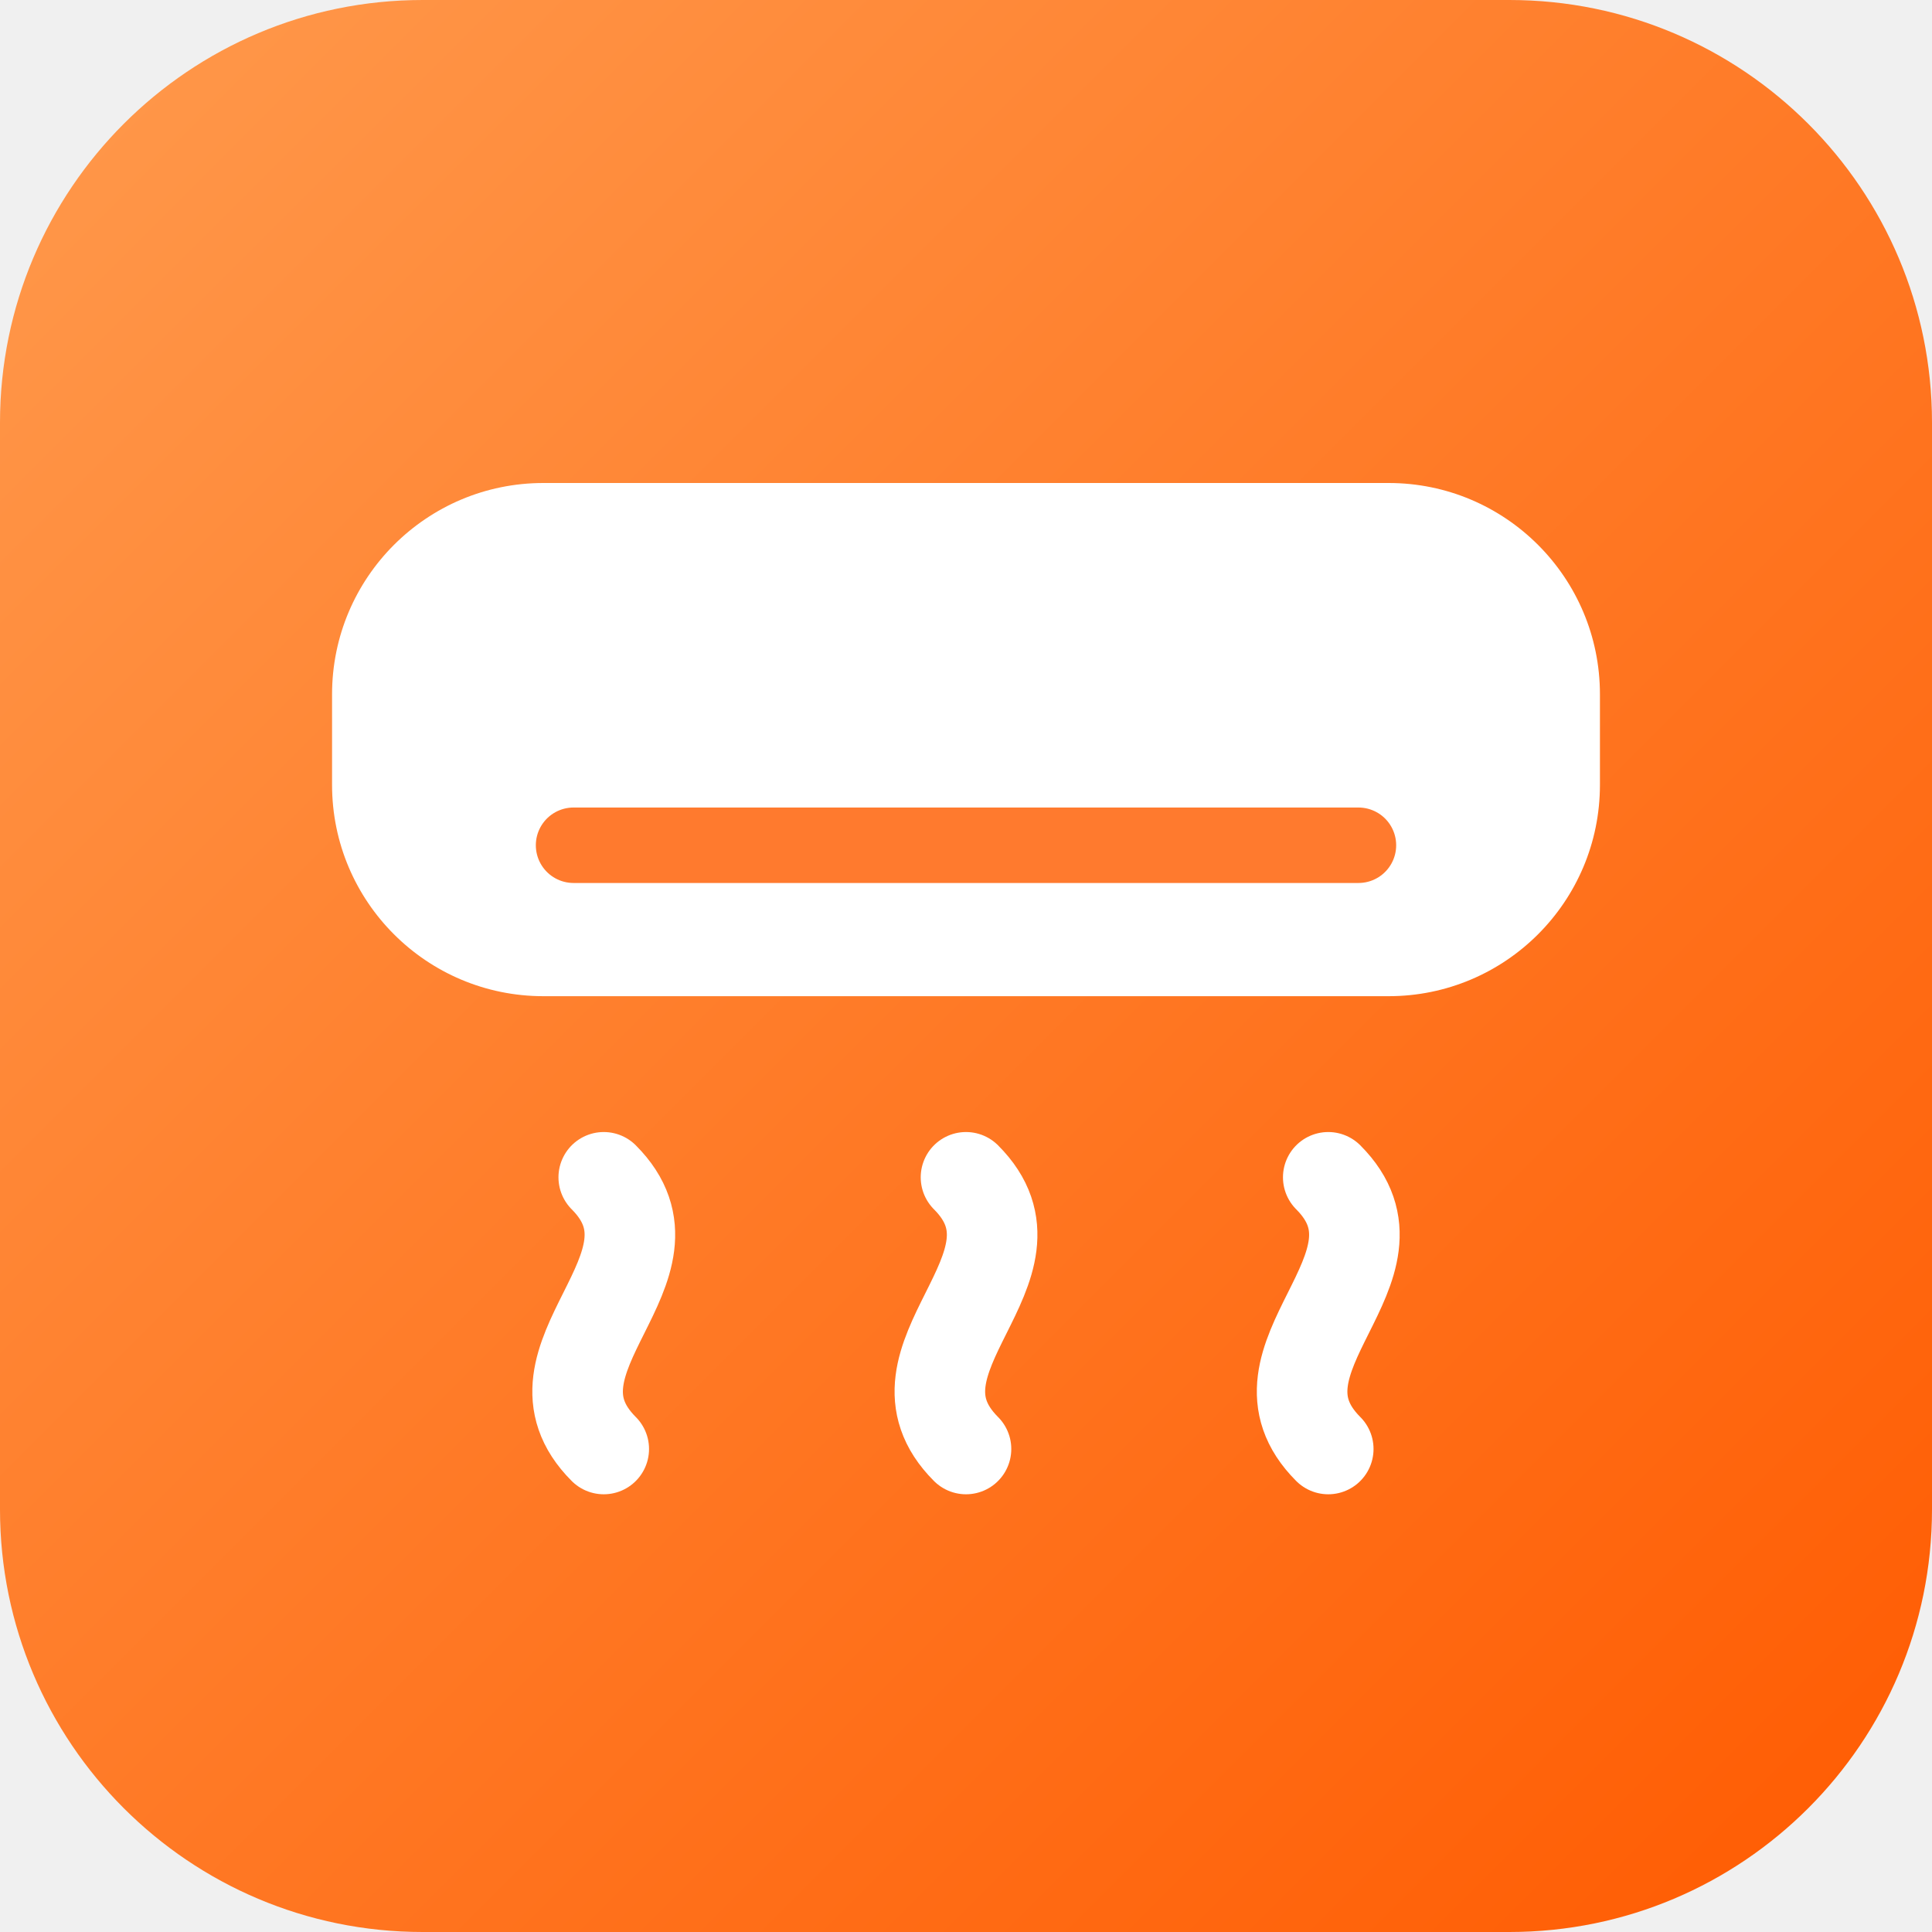
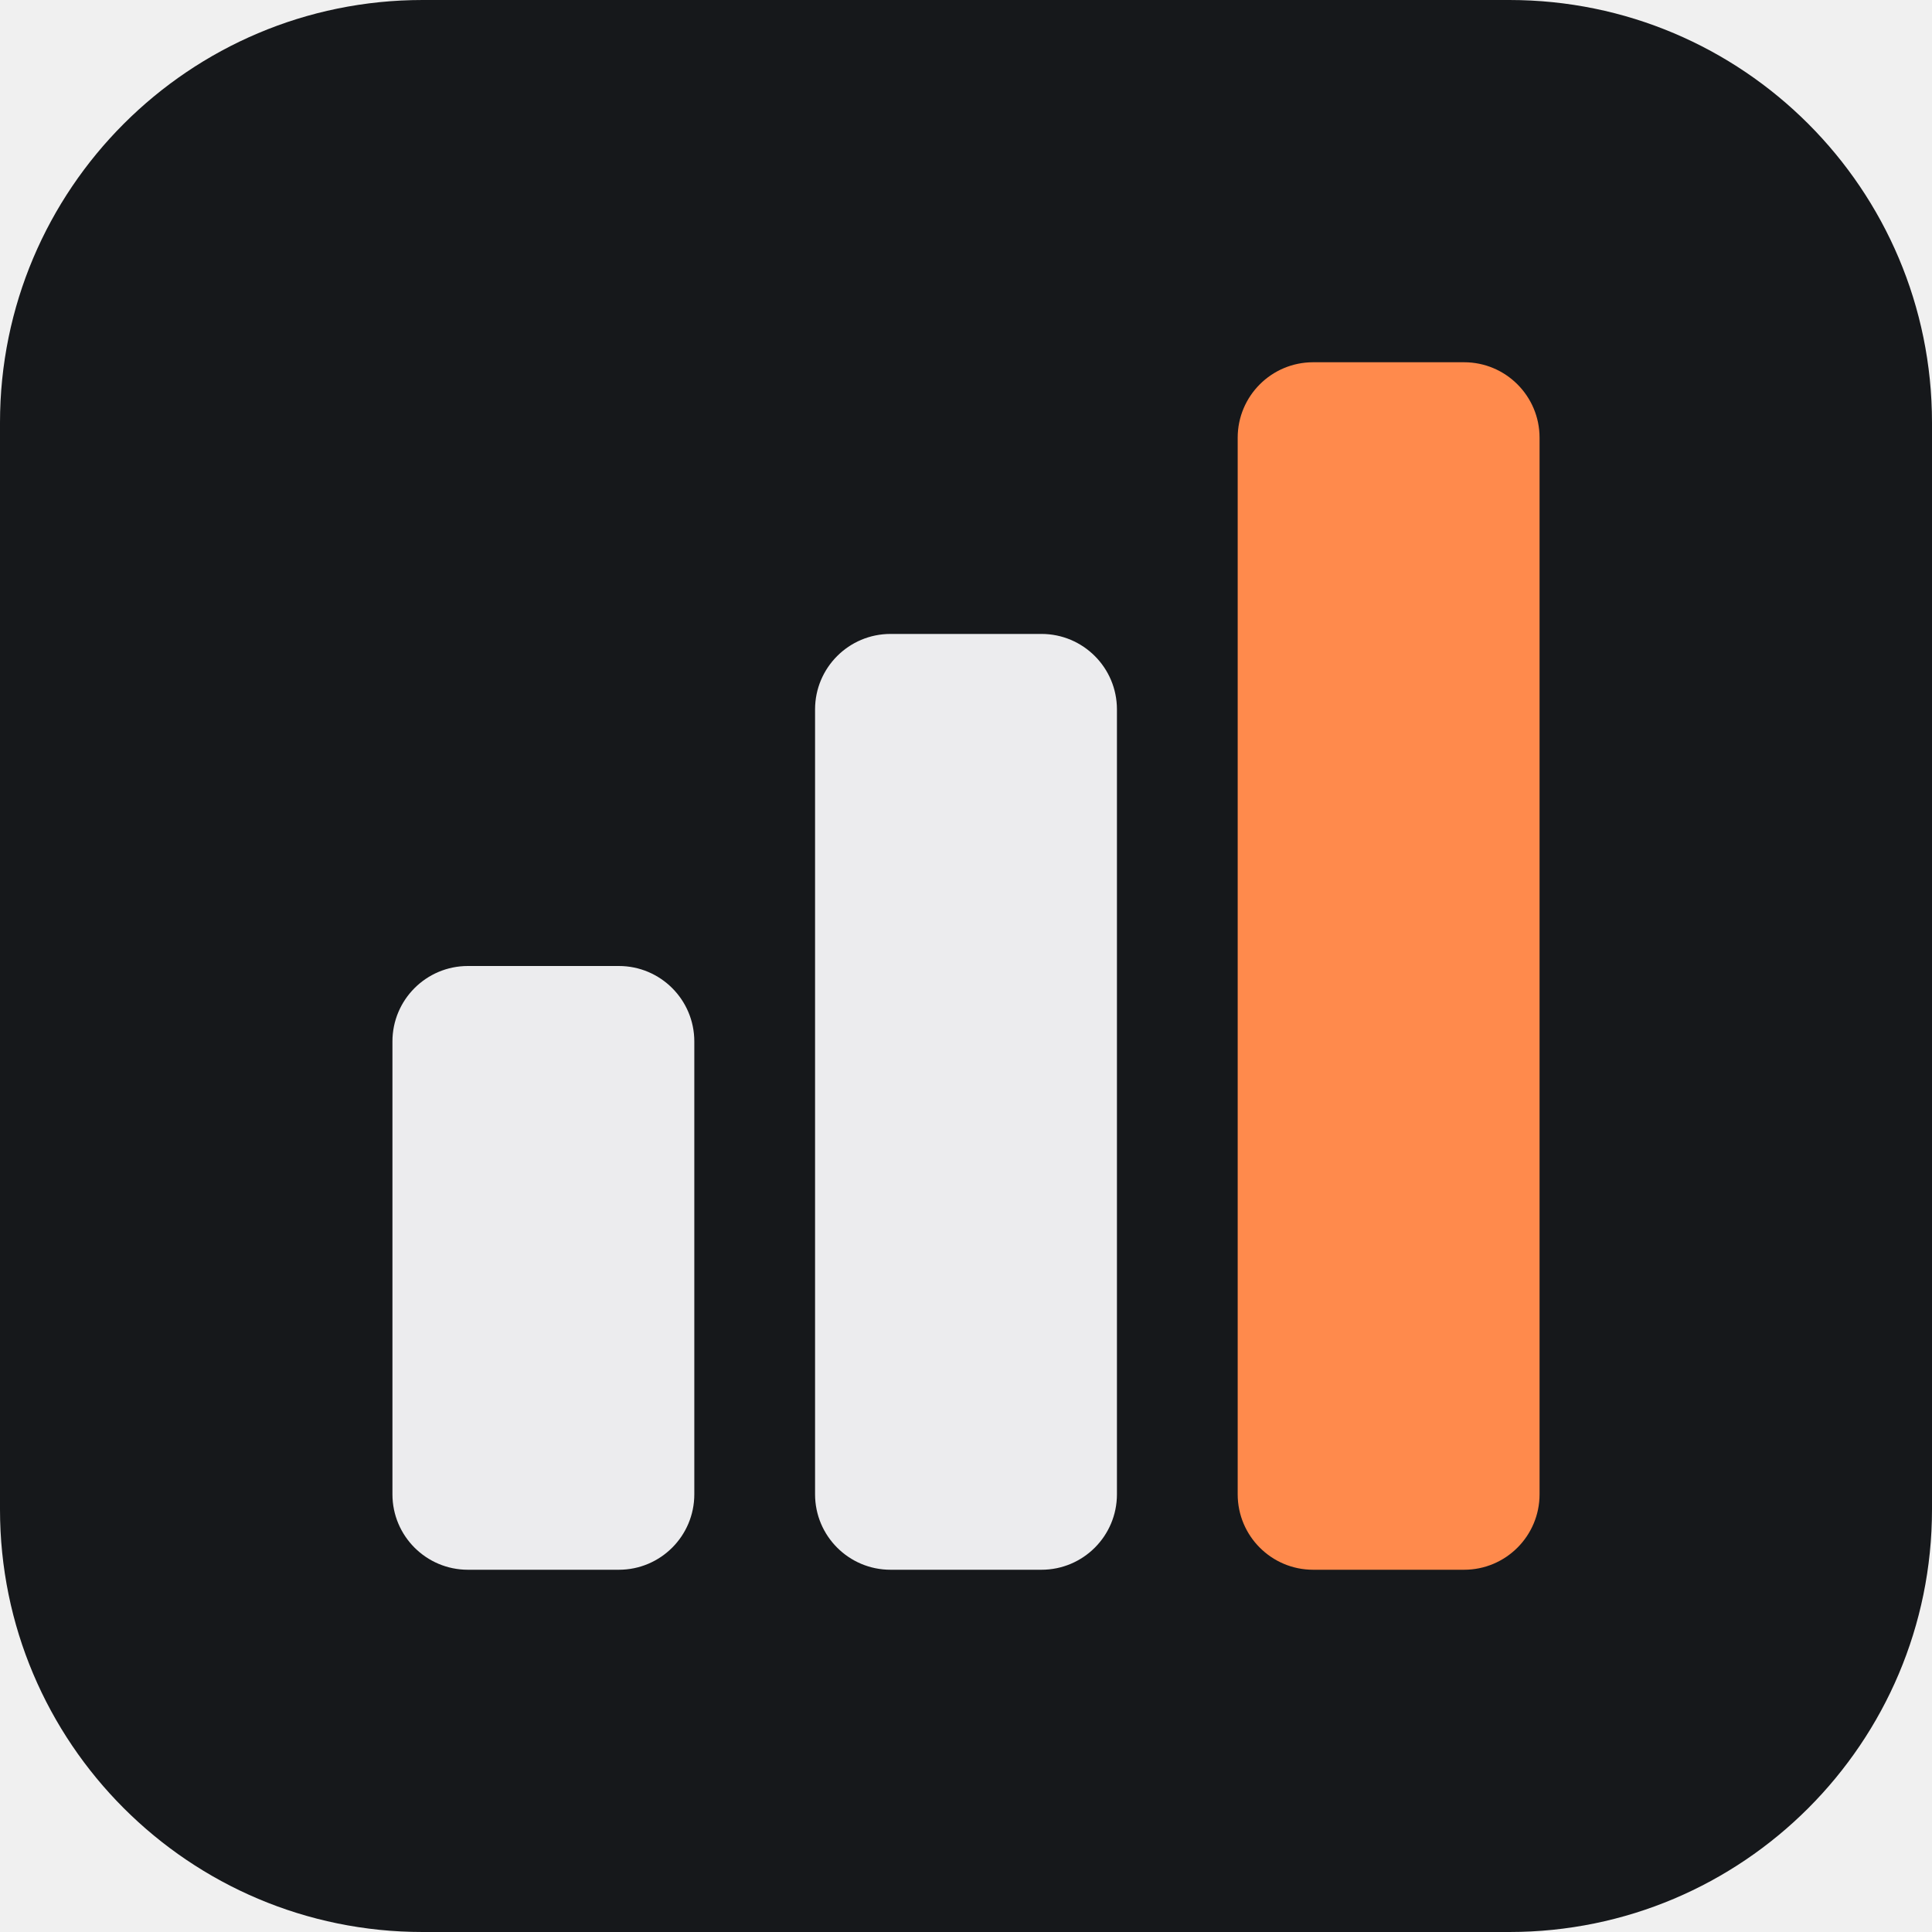
<svg xmlns="http://www.w3.org/2000/svg" viewBox="0 0 64 64">
-   <defs>
-     <linearGradient id="g" x1="0" y1="0" x2="1" y2="1">
-       <stop offset="0" stop-color="#ff9a4d" />
-       <stop offset="1" stop-color="#ff5a00" />
-     </linearGradient>
-   </defs>
-   <rect width="64" height="64" rx="14" fill="url(#g)" />
-   <rect x="11" y="16" width="42" height="17" rx="7" fill="#fff" />
-   <path d="M19 28h26" stroke="#ff7a2e" stroke-width="2.5" stroke-linecap="round" />
-   <g fill="none" stroke="#fff" stroke-width="3" stroke-linecap="round">
-     <path d="M20 39c3 3-3 6 0 9" />
-     <path d="M32 39c3 3-3 6 0 9" />
-     <path d="M44 39c3 3-3 6 0 9" />
-   </g>
+   <rect width="64" height="64" rx="14" fill="#16181b" />
+   <rect x="13" y="32" width="10" height="20" rx="2.500" fill="#ececee" />
+   <rect x="27" y="21" width="10" height="31" rx="2.500" fill="#ececee" />
+   <rect x="41" y="12" width="10" height="40" rx="2.500" fill="#ff8a4c" />
</svg>
